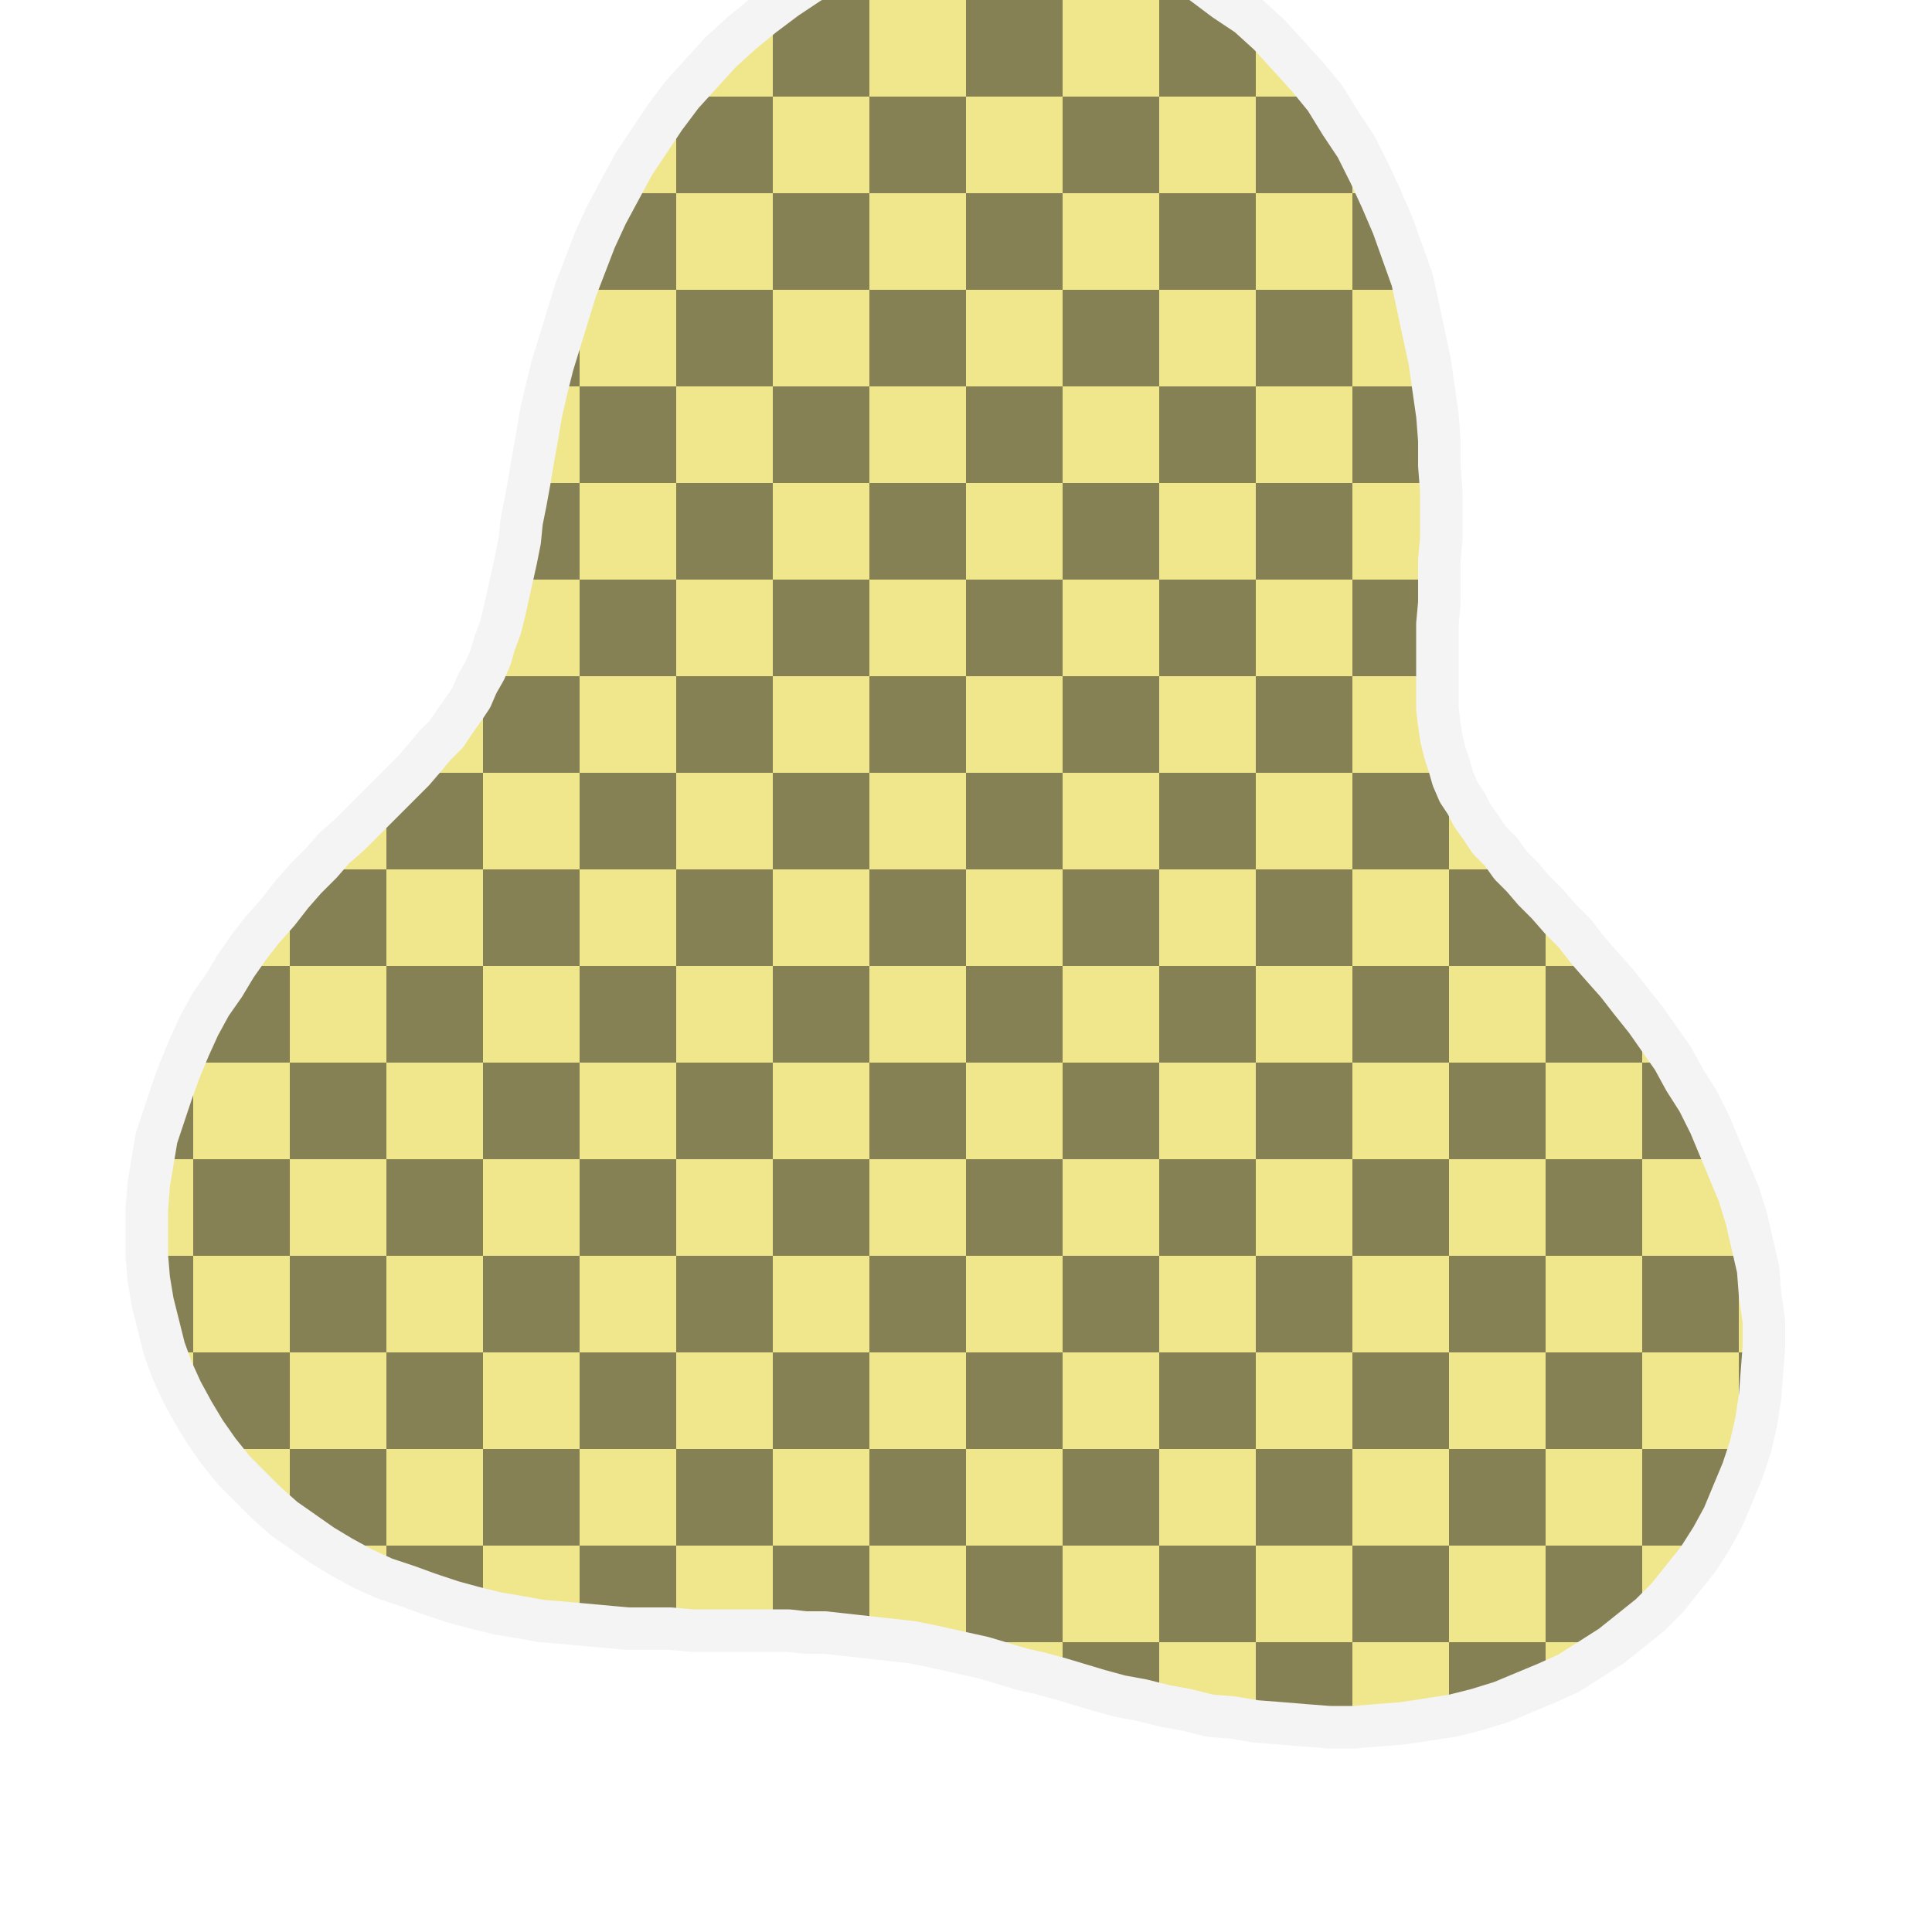
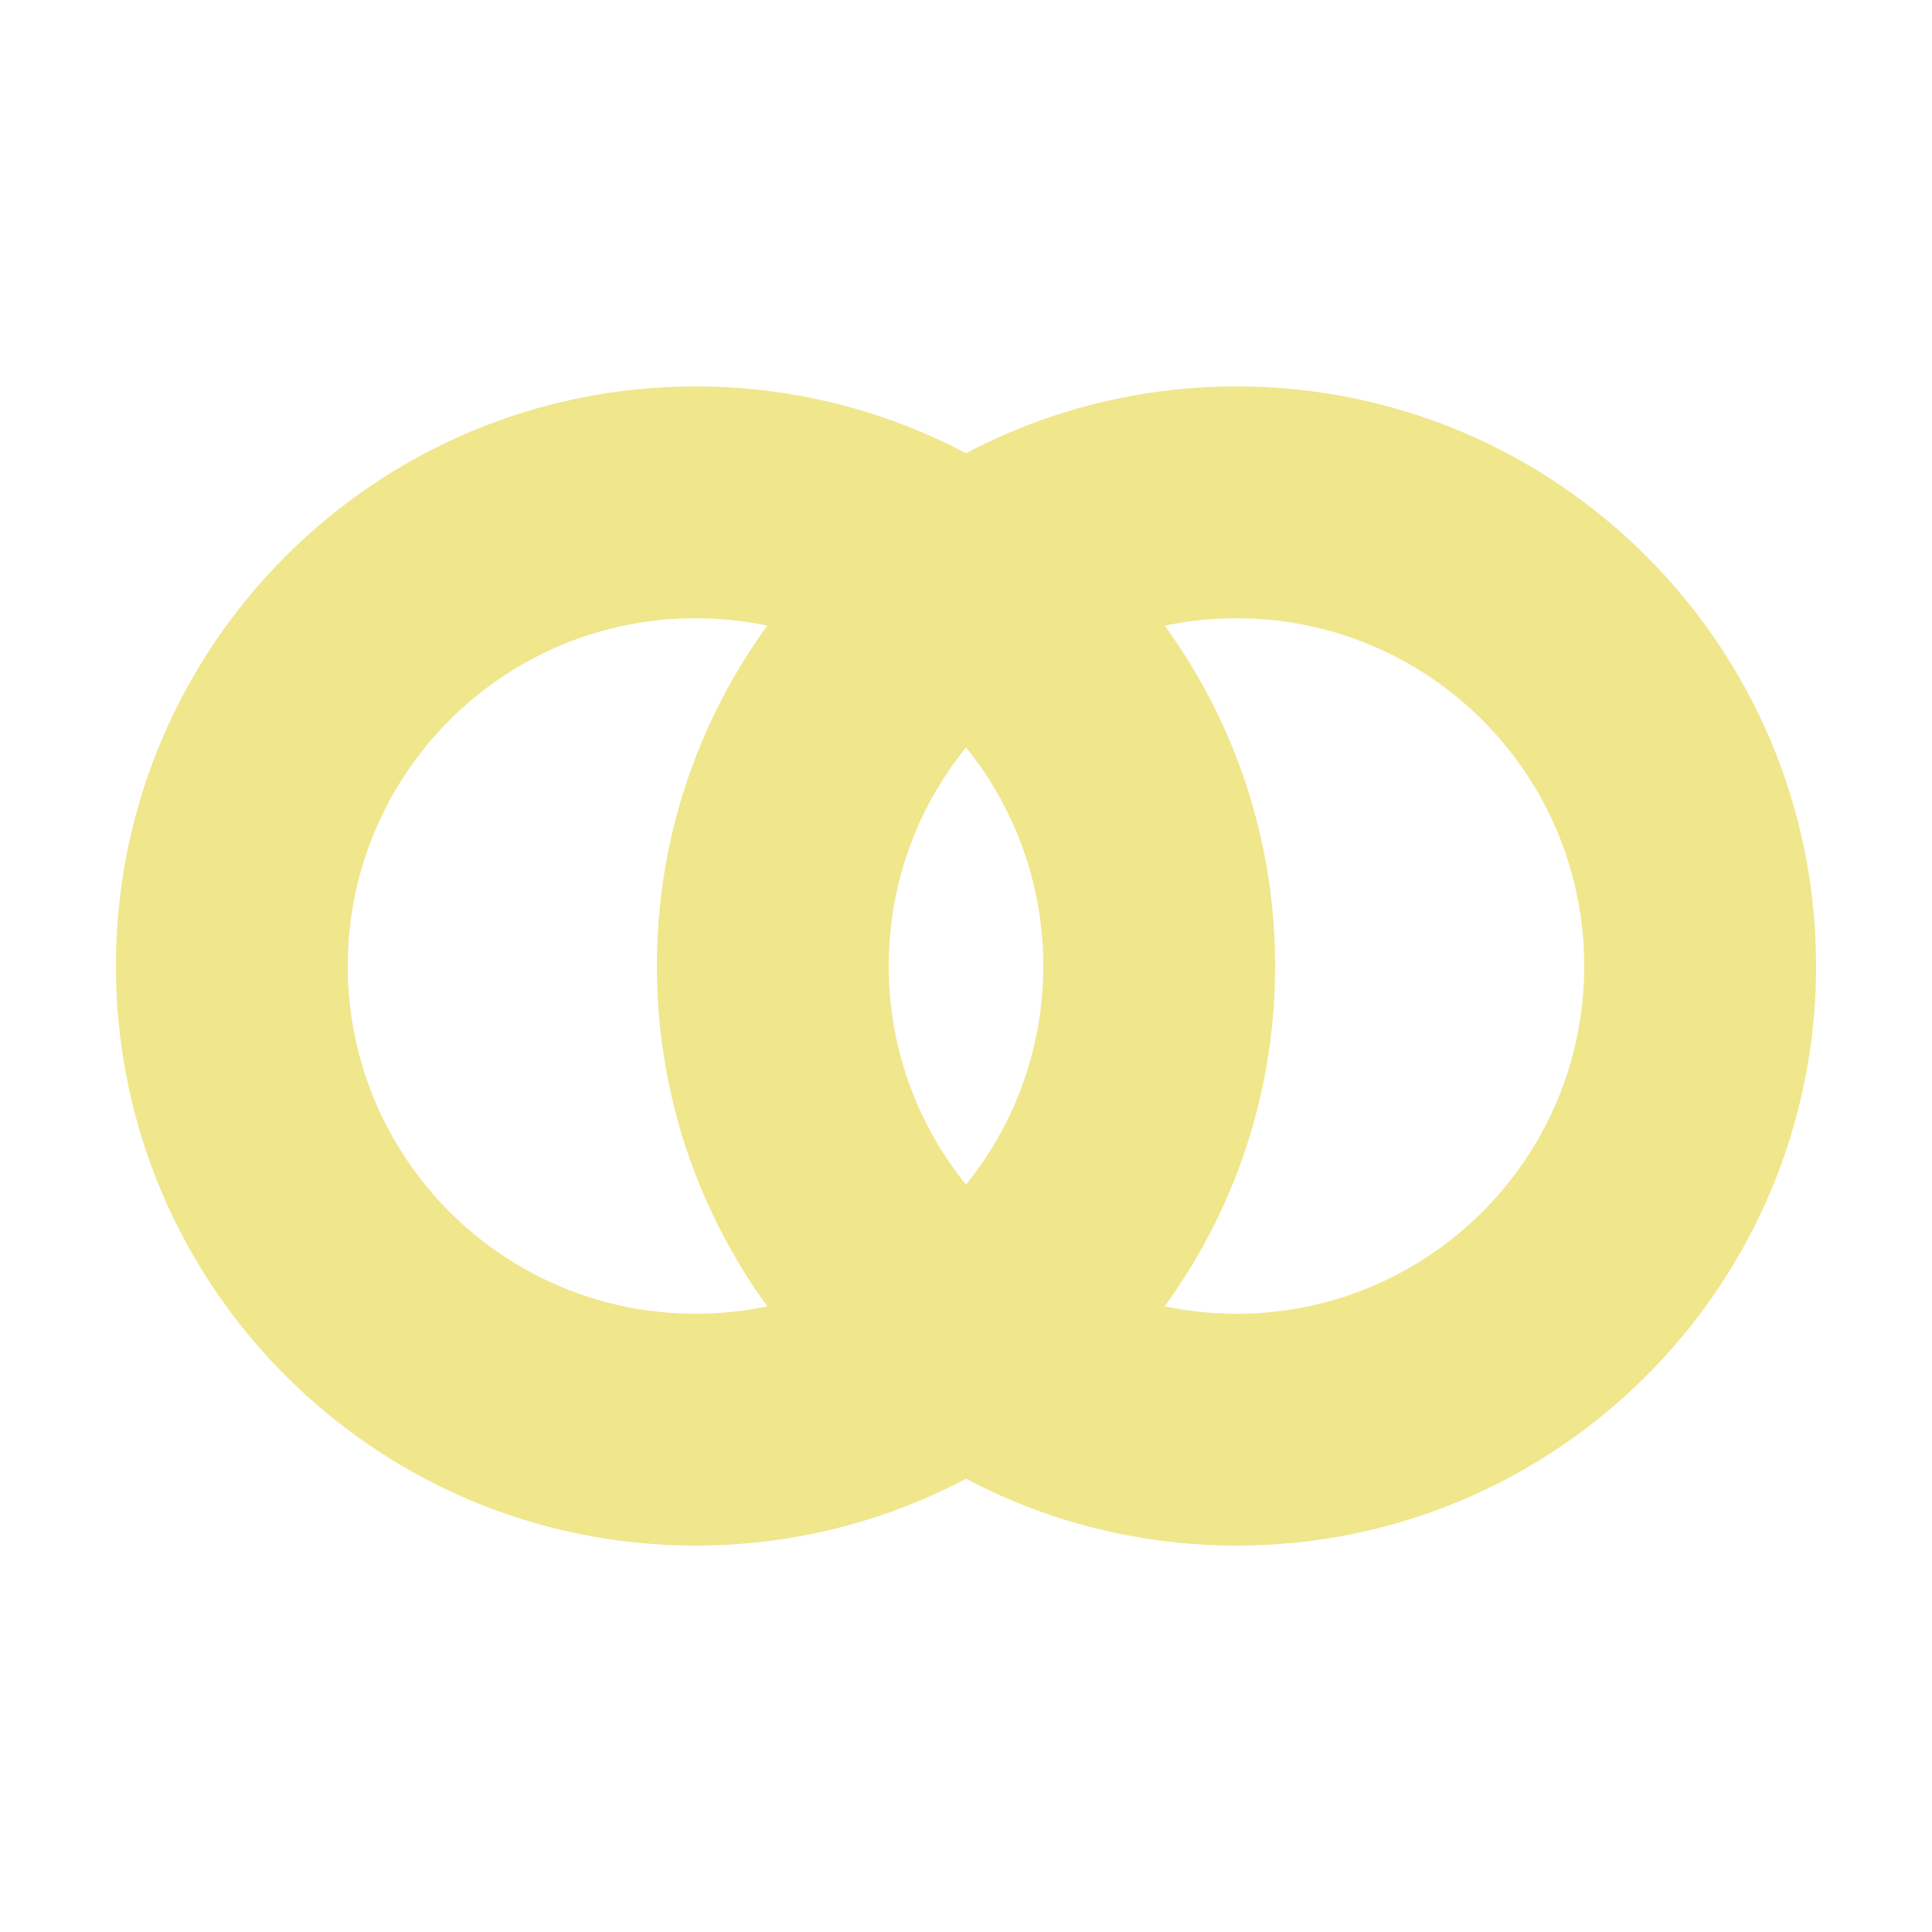
- <svg xmlns="http://www.w3.org/2000/svg" viewBox="0 0 100 100" width="100" height="100">
-   <defs>
-     <pattern id="p22" width="10" height="10" patternUnits="userSpaceOnUse">
-       <rect width="10" height="10" fill="#f0e68c" />
-       <rect width="5" height="5" fill="#1b1b1b" opacity="0.5" />
-       <rect x="5" y="5" width="5" height="5" fill="#1b1b1b" opacity="0.5" />
-     </pattern>
-   </defs>
-   <path d="M 82.9 50.0 L 83.7 50.9 L 84.4 51.8 L 85.2 52.8 L 85.9 53.8 L 86.6 54.8 L 87.2 55.9 L 87.9 57.0 L 88.5 58.2 L 89.0 59.4 L 89.5 60.6 L 90.0 61.8 L 90.4 63.1 L 90.7 64.4 L 91.0 65.7 L 91.1 67.0 L 91.3 68.4 L 91.3 69.7 L 91.2 71.0 L 91.1 72.3 L 90.9 73.6 L 90.6 74.9 L 90.2 76.1 L 89.7 77.3 L 89.2 78.5 L 88.6 79.6 L 87.9 80.7 L 87.1 81.7 L 86.3 82.7 L 85.4 83.6 L 84.4 84.4 L 83.4 85.2 L 82.3 85.9 L 81.2 86.6 L 80.1 87.1 L 78.9 87.6 L 77.7 88.1 L 76.4 88.5 L 75.2 88.8 L 73.9 89.0 L 72.6 89.2 L 71.3 89.3 L 70.1 89.4 L 68.8 89.4 L 67.5 89.3 L 66.3 89.2 L 65.0 89.1 L 63.8 88.9 L 62.6 88.8 L 61.4 88.5 L 60.3 88.3 L 59.1 88.0 L 58.0 87.8 L 56.9 87.5 L 55.9 87.2 L 54.9 86.9 L 53.8 86.6 L 52.9 86.4 L 51.9 86.1 L 50.9 85.8 L 50.0 85.6 L 49.1 85.4 L 48.2 85.2 L 47.2 85.0 L 46.3 84.9 L 45.4 84.8 L 44.5 84.7 L 43.6 84.6 L 42.7 84.5 L 41.7 84.5 L 40.8 84.4 L 39.8 84.4 L 38.8 84.4 L 37.8 84.4 L 36.8 84.4 L 35.8 84.4 L 34.7 84.3 L 33.6 84.3 L 32.5 84.3 L 31.4 84.2 L 30.3 84.1 L 29.2 84.0 L 28.0 83.9 L 26.9 83.7 L 25.7 83.5 L 24.5 83.2 L 23.4 82.9 L 22.2 82.5 L 21.1 82.1 L 19.9 81.7 L 18.8 81.2 L 17.7 80.6 L 16.7 80.0 L 15.7 79.3 L 14.7 78.6 L 13.8 77.8 L 12.9 76.9 L 12.1 76.1 L 11.3 75.1 L 10.6 74.1 L 10.0 73.1 L 9.4 72.0 L 8.9 70.9 L 8.5 69.8 L 8.2 68.6 L 7.9 67.4 L 7.7 66.2 L 7.6 65.0 L 7.6 63.8 L 7.6 62.6 L 7.7 61.3 L 7.9 60.1 L 8.1 58.9 L 8.5 57.7 L 8.9 56.5 L 9.3 55.4 L 9.8 54.2 L 10.3 53.1 L 10.9 52.0 L 11.6 51.0 L 12.2 50.0 L 12.9 49.0 L 13.6 48.1 L 14.4 47.2 L 15.1 46.3 L 15.8 45.5 L 16.6 44.7 L 17.3 43.9 L 18.1 43.2 L 18.8 42.5 L 19.5 41.8 L 20.1 41.2 L 20.8 40.5 L 21.4 39.9 L 22.0 39.2 L 22.5 38.6 L 23.1 38.0 L 23.5 37.4 L 24.0 36.7 L 24.4 36.1 L 24.7 35.4 L 25.1 34.7 L 25.4 34.0 L 25.6 33.3 L 25.9 32.5 L 26.1 31.7 L 26.3 30.8 L 26.5 29.9 L 26.7 29.0 L 26.9 28.0 L 27.0 27.0 L 27.2 26.0 L 27.4 24.9 L 27.6 23.7 L 27.8 22.6 L 28.0 21.4 L 28.3 20.1 L 28.6 18.9 L 29.0 17.6 L 29.4 16.3 L 29.8 15.0 L 30.3 13.7 L 30.8 12.4 L 31.4 11.1 L 32.1 9.8 L 32.8 8.5 L 33.6 7.3 L 34.4 6.1 L 35.3 4.9 L 36.3 3.8 L 37.3 2.7 L 38.4 1.7 L 39.5 0.8 L 40.7 -0.1 L 41.9 -0.9 L 43.2 -1.6 L 44.5 -2.2 L 45.9 -2.7 L 47.2 -3.1 L 48.6 -3.4 L 50.0 -3.7 L 51.4 -3.8 L 52.8 -3.8 L 54.2 -3.7 L 55.6 -3.4 L 57.0 -3.1 L 58.3 -2.7 L 59.7 -2.2 L 61.0 -1.6 L 62.2 -0.9 L 63.4 -0.0 L 64.6 0.8 L 65.7 1.8 L 66.7 2.9 L 67.7 4.0 L 68.6 5.1 L 69.4 6.4 L 70.2 7.6 L 70.9 9.0 L 71.5 10.3 L 72.1 11.7 L 72.6 13.1 L 73.1 14.5 L 73.4 15.9 L 73.7 17.3 L 74.0 18.7 L 74.2 20.1 L 74.4 21.5 L 74.5 22.8 L 74.5 24.1 L 74.6 25.4 L 74.6 26.7 L 74.6 27.9 L 74.5 29.0 L 74.5 30.2 L 74.5 31.2 L 74.4 32.3 L 74.4 33.2 L 74.4 34.2 L 74.4 35.1 L 74.4 35.9 L 74.4 36.7 L 74.5 37.5 L 74.6 38.2 L 74.8 39.0 L 75.0 39.6 L 75.2 40.3 L 75.5 41.0 L 75.9 41.6 L 76.2 42.2 L 76.7 42.9 L 77.1 43.5 L 77.7 44.1 L 78.2 44.8 L 78.8 45.4 L 79.4 46.1 L 80.1 46.8 L 80.8 47.6 L 81.5 48.3 L 82.2 49.2 Z" fill="url(#p22)" stroke="#f4f4f4" stroke-width="2.2" stroke-linejoin="round" />
+ <svg xmlns="http://www.w3.org/2000/svg" viewBox="0 0 100 100" width="100" height="100" color="#f0e68c" fill="currentColor">
+   <path fill-rule="evenodd" d="M 6.0 50.0 a 30.0 30.0 0 1 0 60.0 0 a 30.0 30.0 0 1 0 -60.0 0 Z M 18.0 50.0 a 18.0 18.0 0 1 0 36.0 0 a 18.0 18.0 0 1 0 -36.0 0 Z" />
+   <path fill-rule="evenodd" d="M 34.0 50.0 a 30.0 30.0 0 1 0 60.0 0 a 30.0 30.0 0 1 0 -60.0 0 Z M 46.0 50.0 a 18.0 18.0 0 1 0 36.0 0 a 18.0 18.0 0 1 0 -36.0 0 Z" />
</svg>
